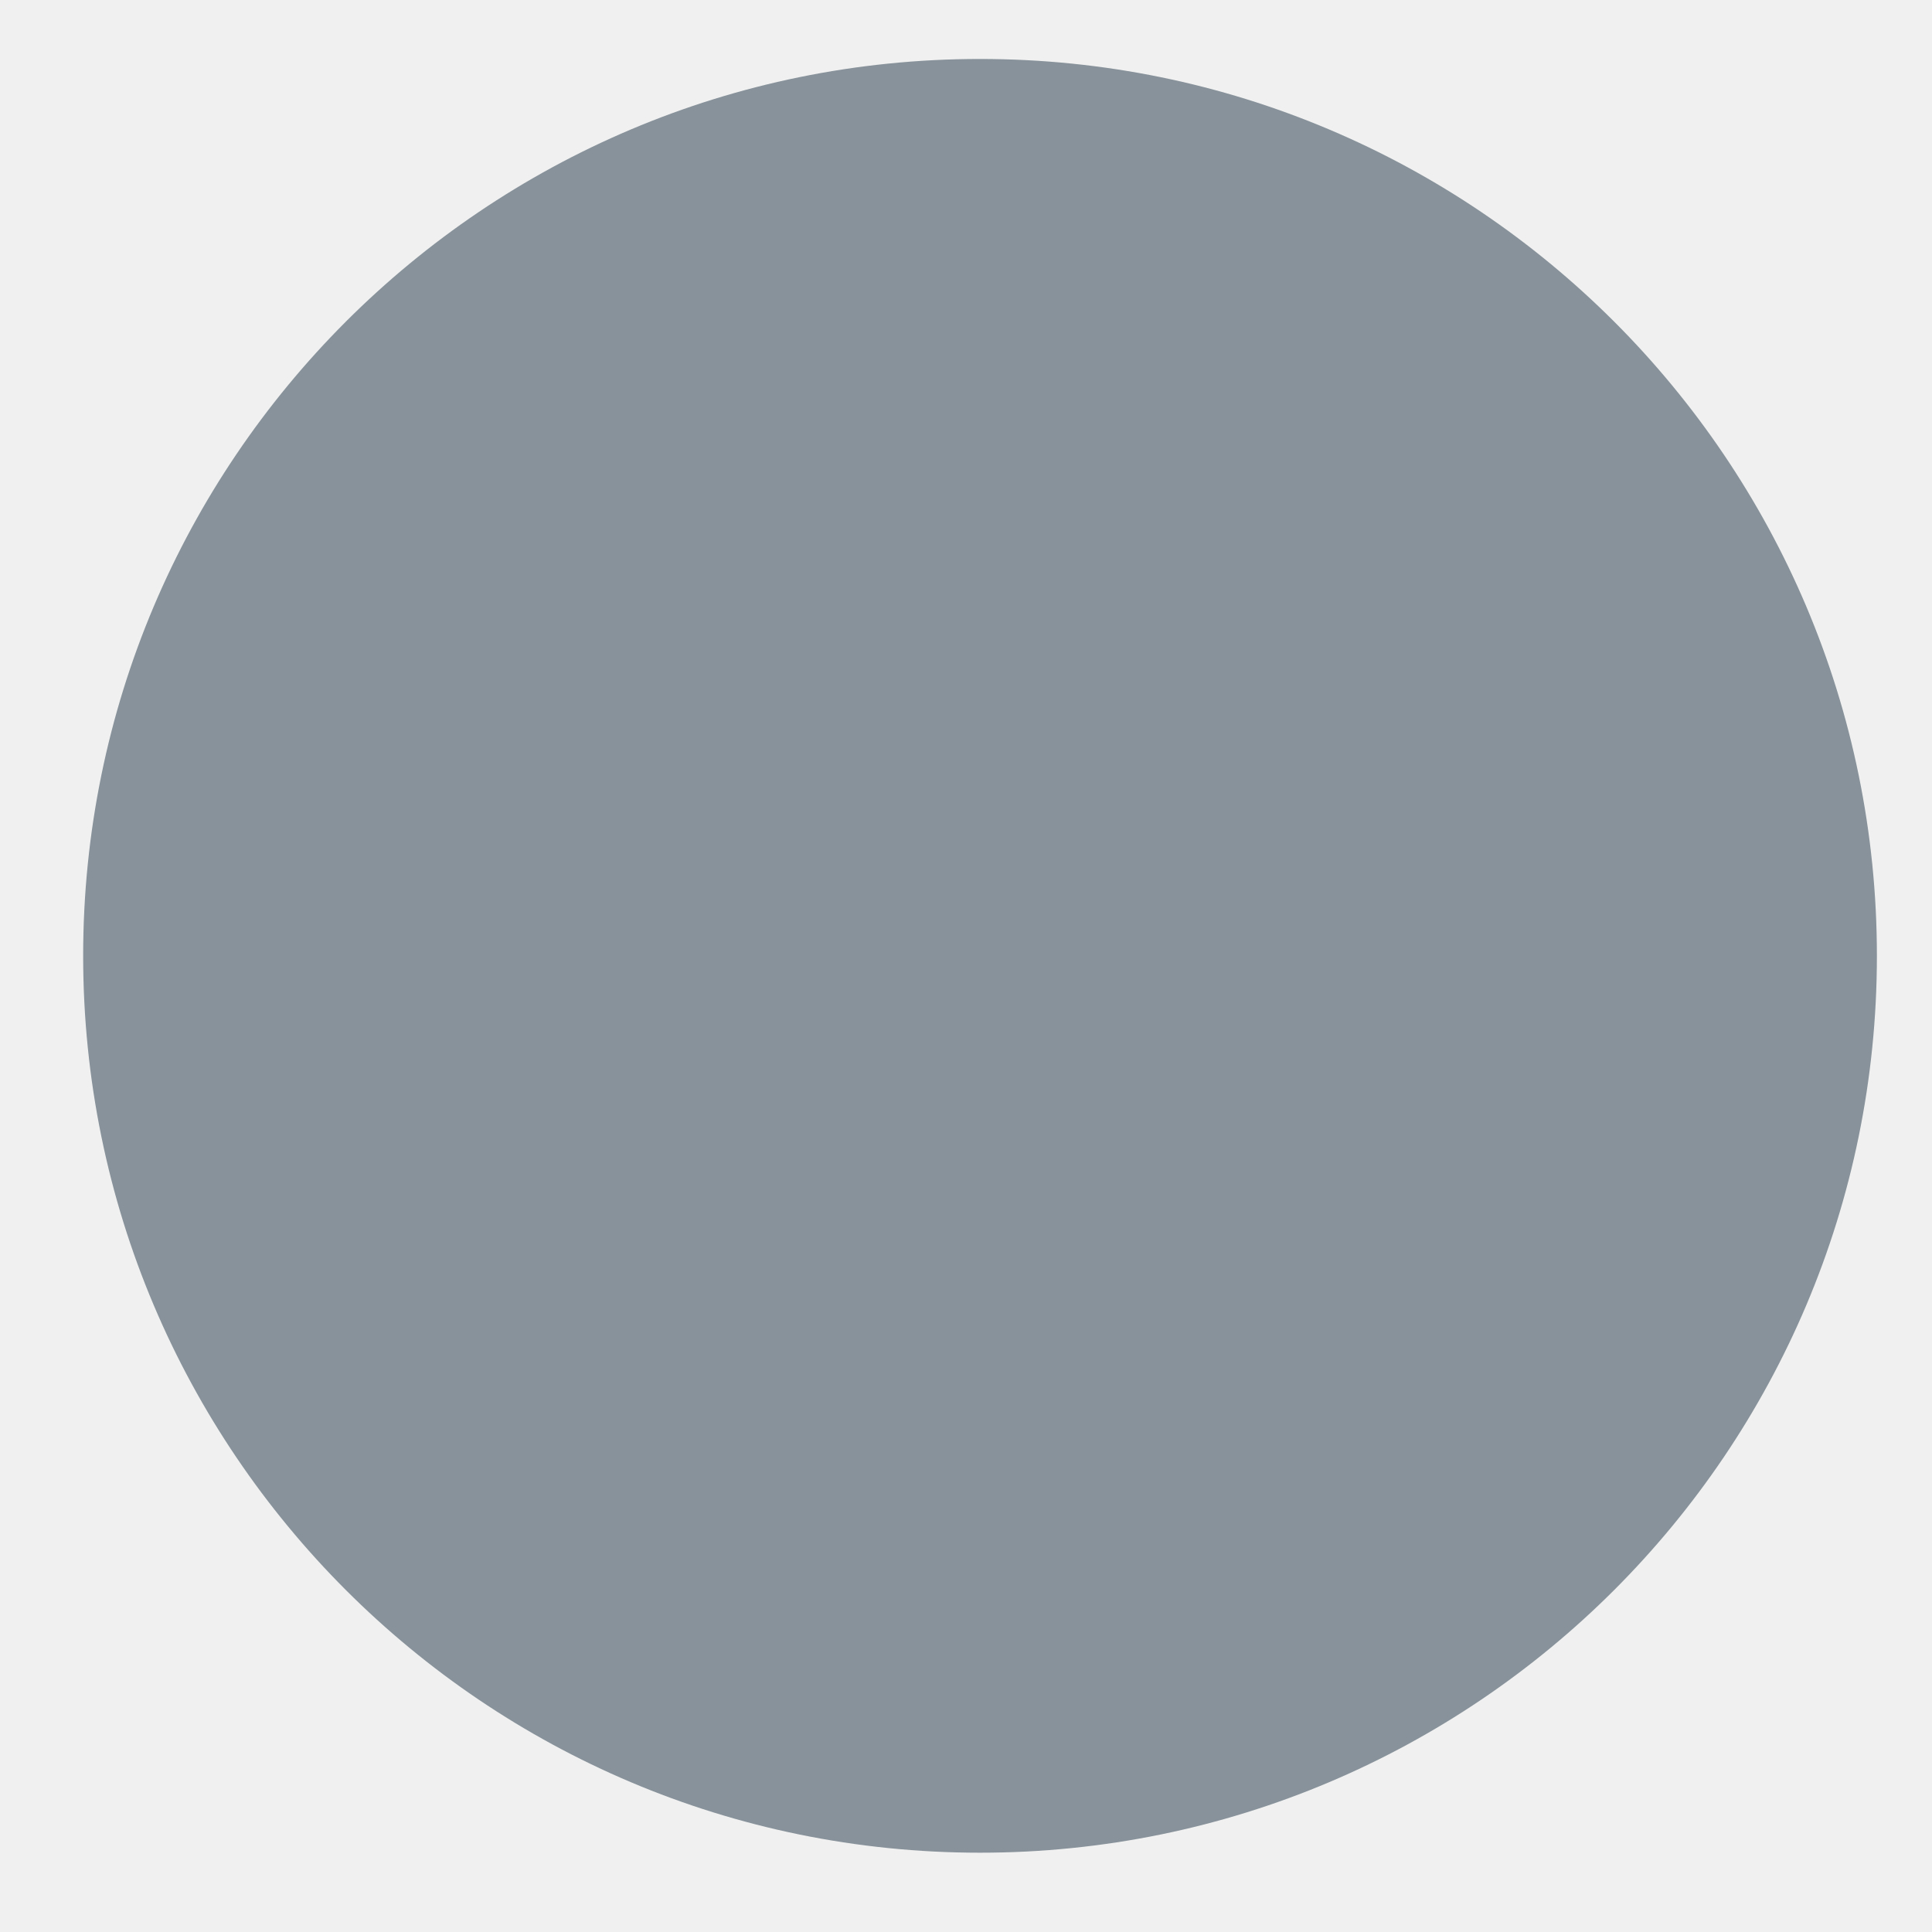
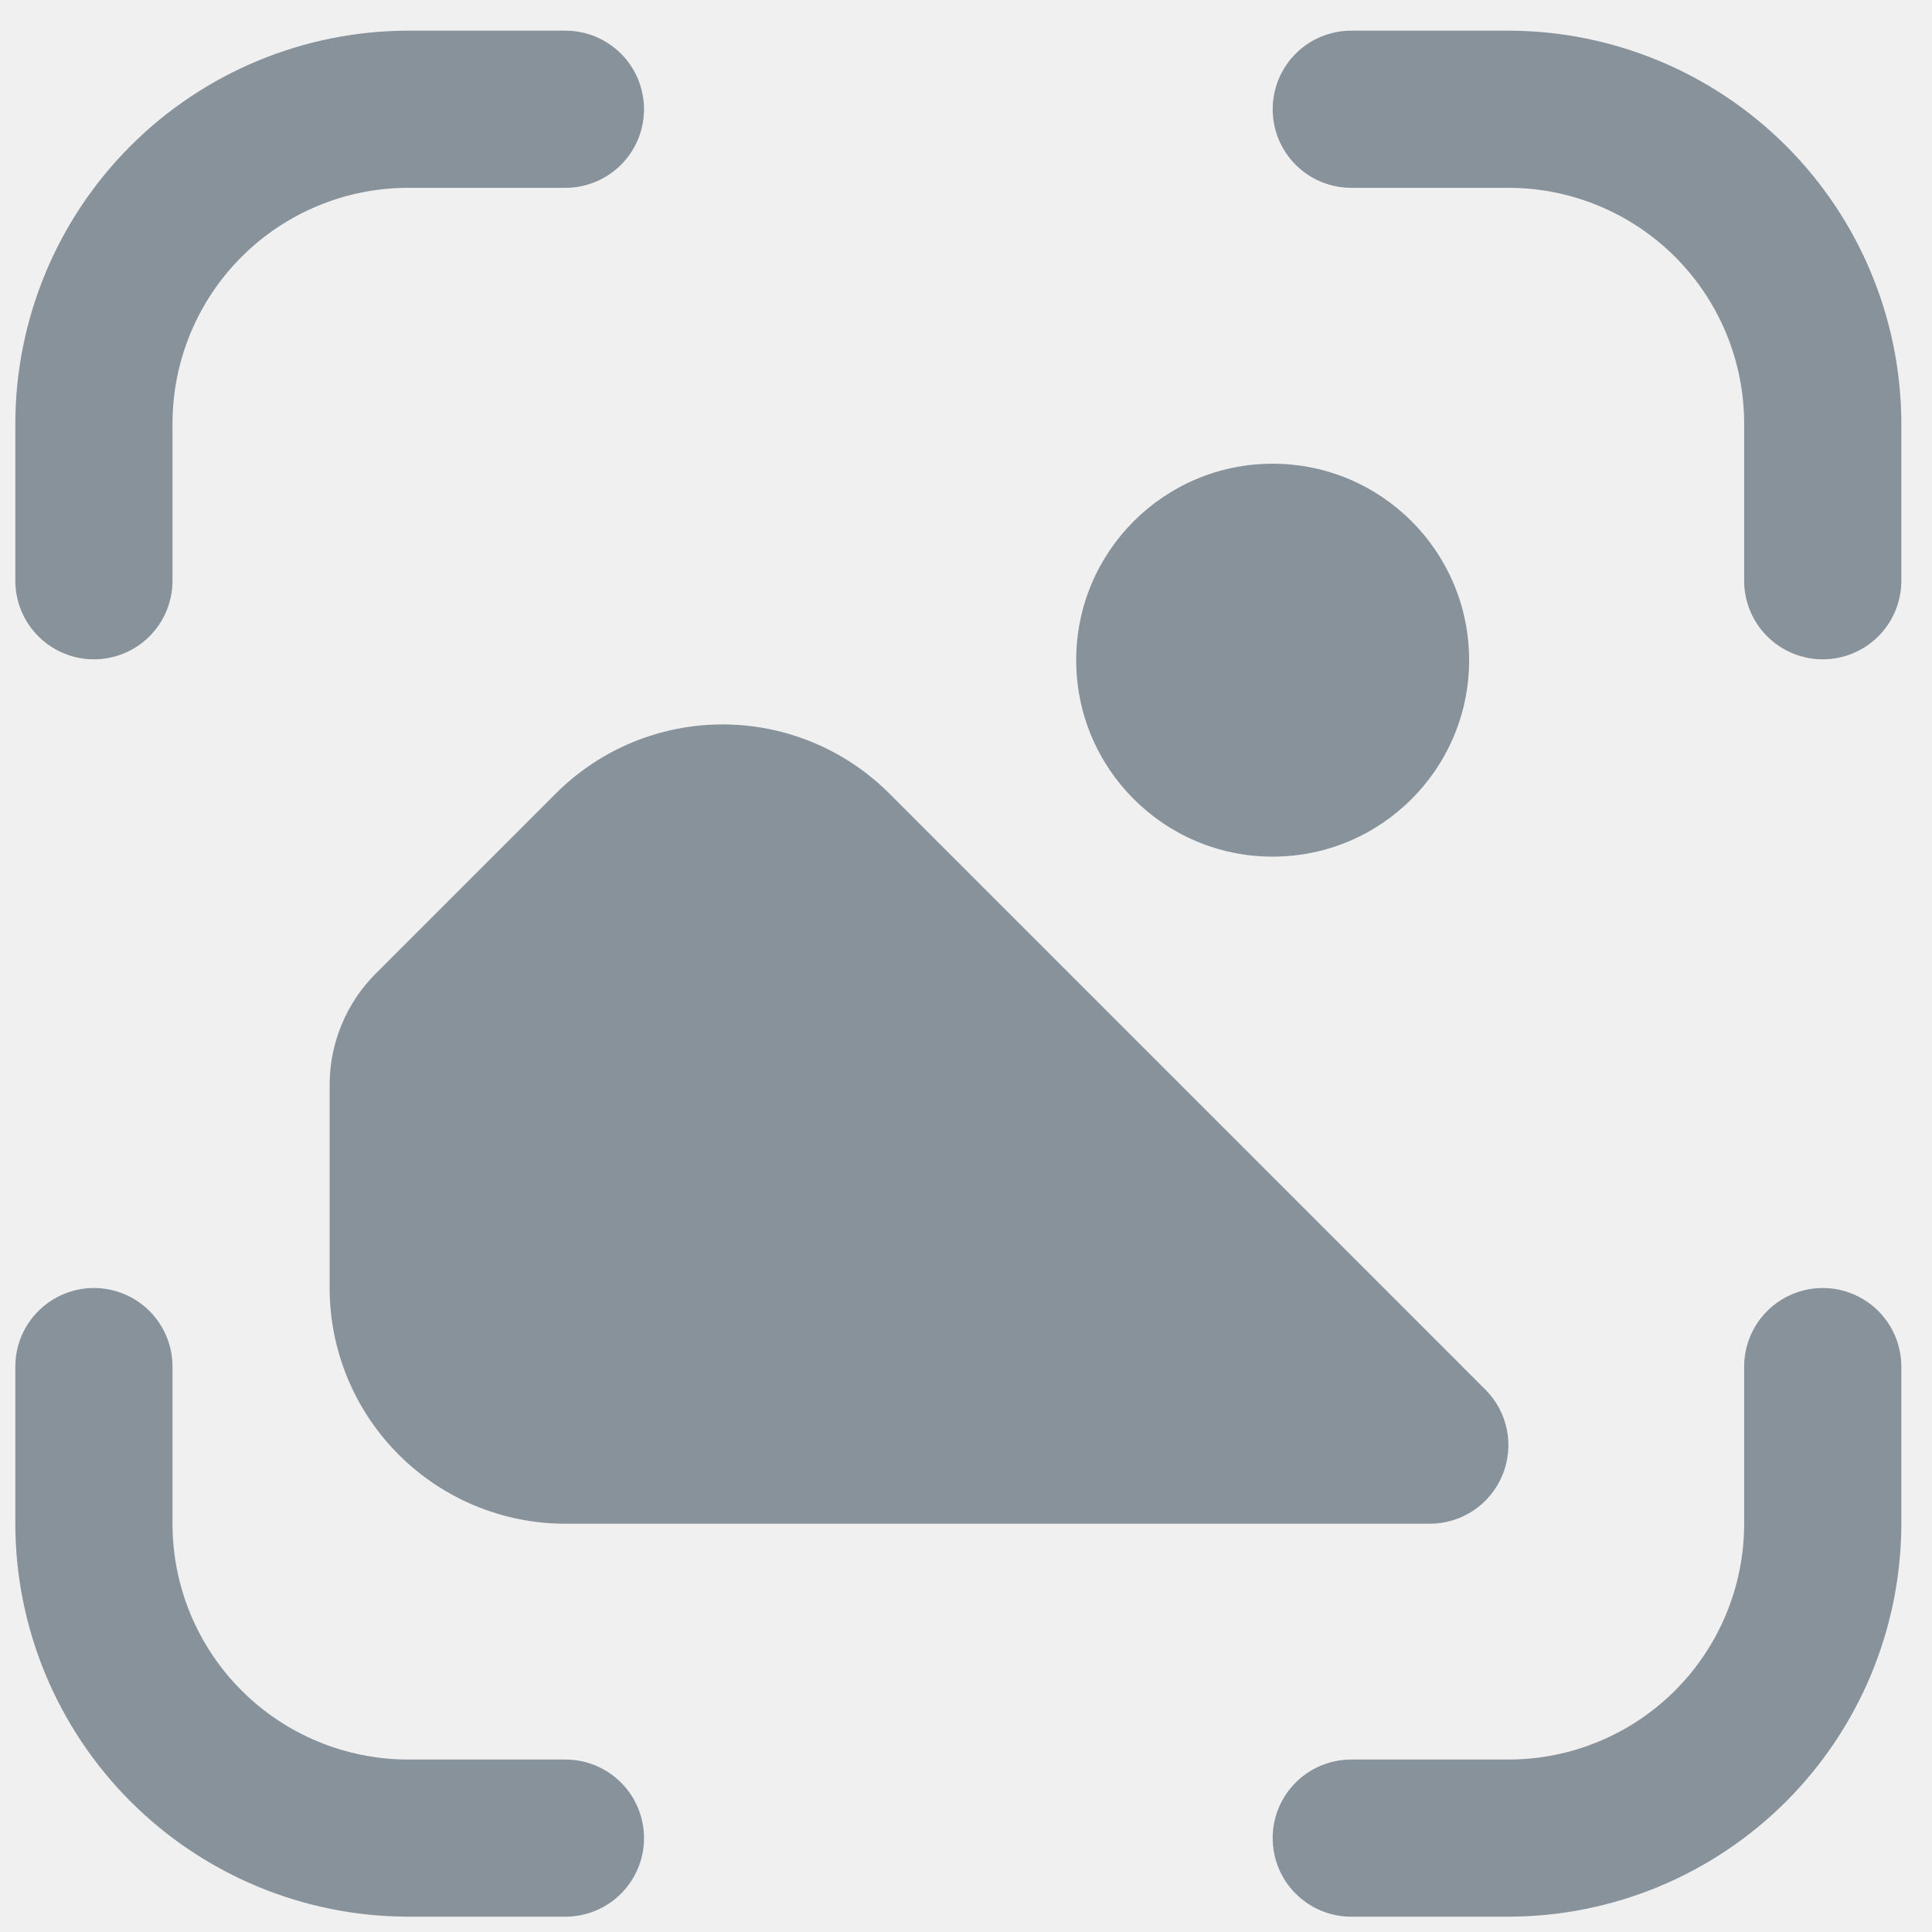
- <svg xmlns="http://www.w3.org/2000/svg" width="23" height="23" viewBox="0 0 23 23" fill="none">
-   <path id="Vector" d="M11.667 22.056C17.563 22.056 22.344 17.276 22.344 11.379C22.344 5.482 17.563 0.702 11.667 0.702C5.77 0.702 0.99 5.482 0.99 11.379C0.99 17.276 5.77 22.056 11.667 22.056Z" fill="#87929A" />
+ <svg xmlns="http://www.w3.org/2000/svg" width="56" height="56" viewBox="0 0 56 56" fill="none">
+   <g id="icon-picture" clip-path="url(#clip0_362_842)">
+     <path id="Vector" d="M36.889 24.83C40.034 24.83 42.583 22.28 42.583 19.135C42.583 15.99 40.034 13.441 36.889 13.441C33.744 13.441 31.194 15.99 31.194 19.135C31.194 22.28 33.744 24.83 36.889 24.83Z" fill="#87929A" />
+     <path id="Vector_2" d="M52.833 37.334C52.229 37.334 51.65 37.574 51.222 38.001C50.795 38.428 50.555 39.008 50.555 39.612V44.167C50.555 45.98 49.835 47.718 48.554 48.999C47.272 50.281 45.534 51.001 43.722 51.001H39.166C38.562 51.001 37.983 51.241 37.556 51.668C37.129 52.095 36.889 52.674 36.889 53.279C36.889 53.883 37.129 54.462 37.556 54.889C37.983 55.316 38.562 55.556 39.166 55.556H43.722C46.741 55.553 49.636 54.352 51.771 52.217C53.906 50.081 55.107 47.187 55.111 44.167V39.612C55.111 39.008 54.871 38.428 54.444 38.001C54.016 37.574 53.437 37.334 52.833 37.334Z" fill="#87929A" />
+     <path id="Vector_3" d="M2.722 19.111C3.326 19.111 3.906 18.871 4.333 18.444C4.76 18.017 5 17.437 5 16.833V12.278C5 10.466 5.72 8.727 7.001 7.446C8.283 6.164 10.021 5.444 11.833 5.444H16.389C16.993 5.444 17.572 5.204 18 4.777C18.427 4.35 18.667 3.771 18.667 3.167C18.667 2.563 18.427 1.983 18 1.556C17.572 1.129 16.993 0.889 16.389 0.889L11.833 0.889C8.814 0.893 5.919 2.094 3.784 4.229C1.649 6.364 0.448 9.258 0.444 12.278L0.444 16.833C0.444 17.437 0.684 18.017 1.112 18.444C1.539 18.871 2.118 19.111 2.722 19.111Z" fill="#87929A" />
+     <path id="Vector_4" d="M16.389 51.001H11.833C10.021 51.001 8.283 50.281 7.001 48.999C5.72 47.718 5 45.98 5 44.167V39.612C5 39.008 4.76 38.428 4.333 38.001C3.906 37.574 3.326 37.334 2.722 37.334C2.118 37.334 1.539 37.574 1.112 38.001C0.684 38.428 0.444 39.008 0.444 39.612L0.444 44.167C0.448 47.187 1.649 50.081 3.784 52.217C5.919 54.352 8.814 55.553 11.833 55.556H16.389C16.993 55.556 17.572 55.316 18 54.889C18.427 54.462 18.667 53.883 18.667 53.279C18.667 52.674 18.427 52.095 18 51.668C17.572 51.241 16.993 51.001 16.389 51.001Z" fill="#87929A" />
+     <path id="Vector_5" d="M43.722 0.889H39.166C38.562 0.889 37.983 1.129 37.556 1.556C37.129 1.983 36.889 2.563 36.889 3.167C36.889 3.771 37.129 4.35 37.556 4.777C37.983 5.204 38.562 5.444 39.166 5.444H43.722C45.534 5.444 47.272 6.164 48.554 7.446C49.835 8.727 50.555 10.465 50.555 12.278V16.833C50.555 17.437 50.795 18.017 51.222 18.444C51.65 18.871 52.229 19.111 52.833 19.111C53.437 19.111 54.016 18.871 54.444 18.444C54.871 18.017 55.111 17.437 55.111 16.833V12.278C55.107 9.258 53.906 6.364 51.771 4.229C49.636 2.094 46.741 0.892 43.722 0.889V0.889Z" fill="#87929A" />
+     <path id="Vector_6" d="M43.054 40.278L25.775 22.998C24.494 21.717 22.756 20.998 20.944 20.998C19.132 20.998 17.394 21.717 16.113 22.998L10.89 28.221C10.036 29.076 9.555 30.234 9.555 31.442V37.333C9.555 39.145 10.275 40.883 11.557 42.164C12.838 43.446 14.576 44.166 16.389 44.166H41.444C41.895 44.166 42.335 44.032 42.709 43.782C43.084 43.532 43.376 43.176 43.548 42.76C43.72 42.343 43.766 41.886 43.678 41.444C43.59 41.002 43.373 40.596 43.054 40.278Z" fill="#87929A" />
+   </g>
+   <defs>
+     <clipPath id="clip0_362_842">
+       <rect width="54.667" height="54.667" fill="white" transform="translate(0.444447 0.888885)" />
+     </clipPath>
+   </defs>
</svg>
